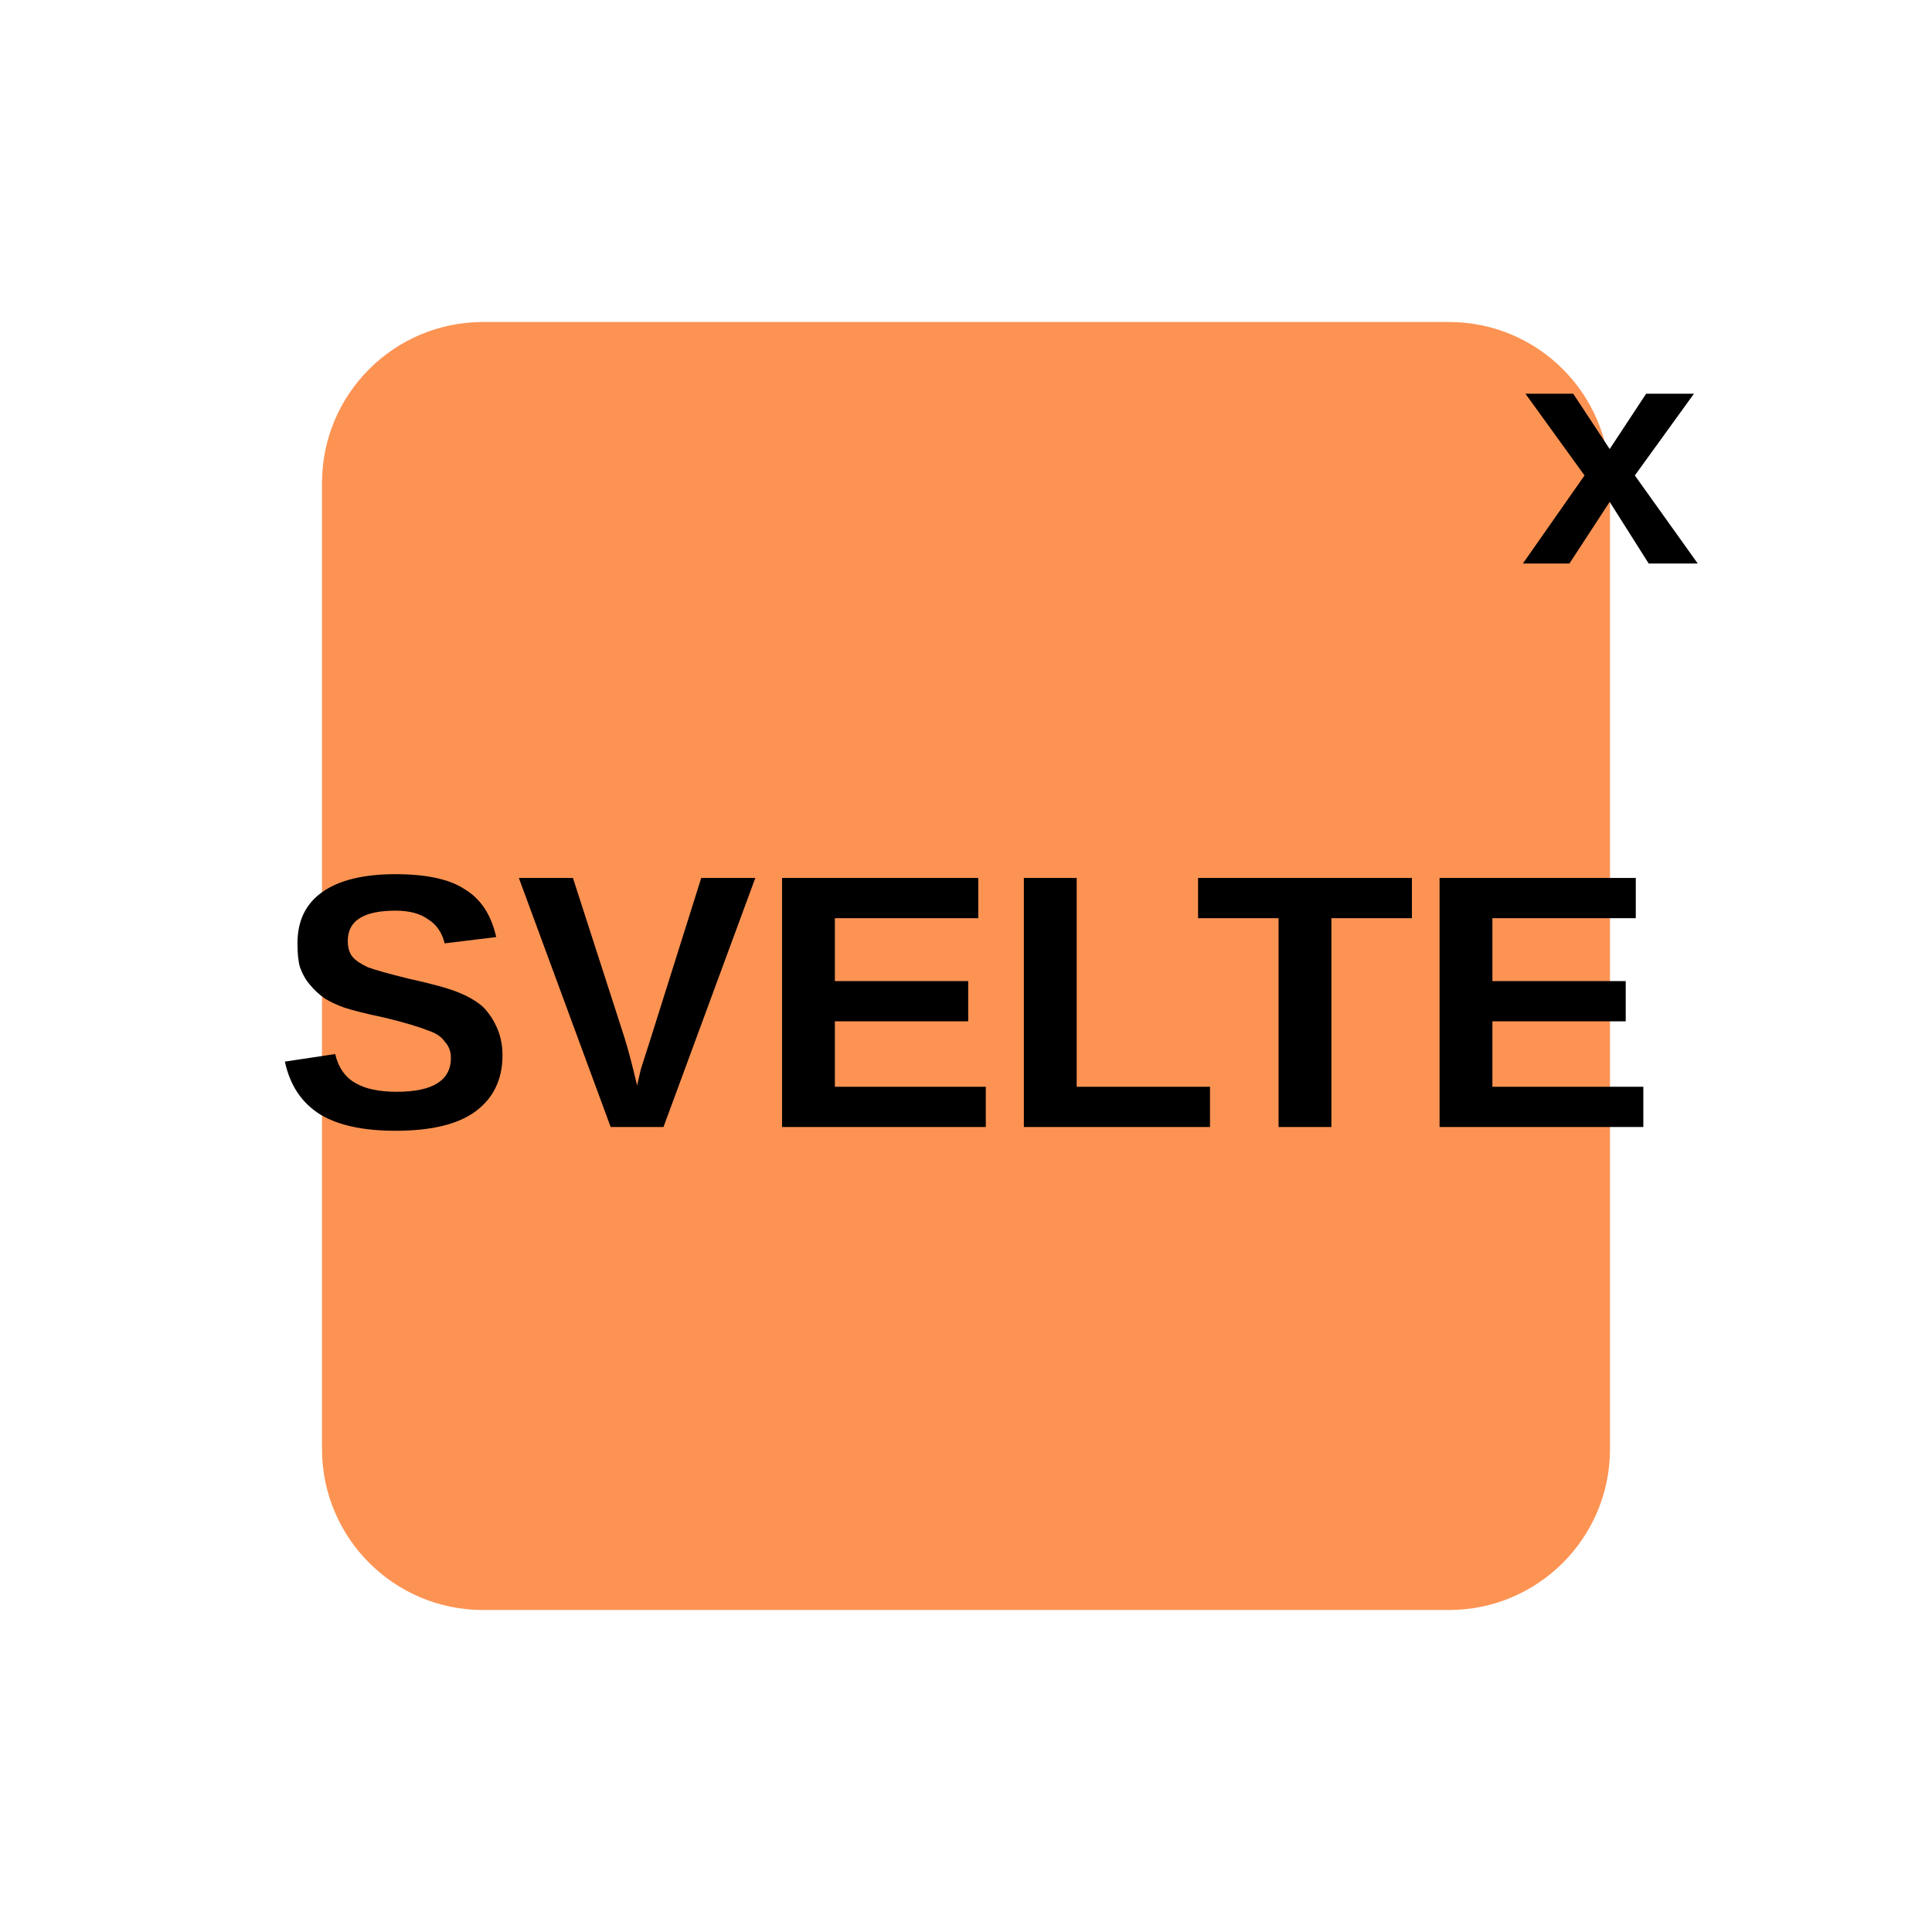
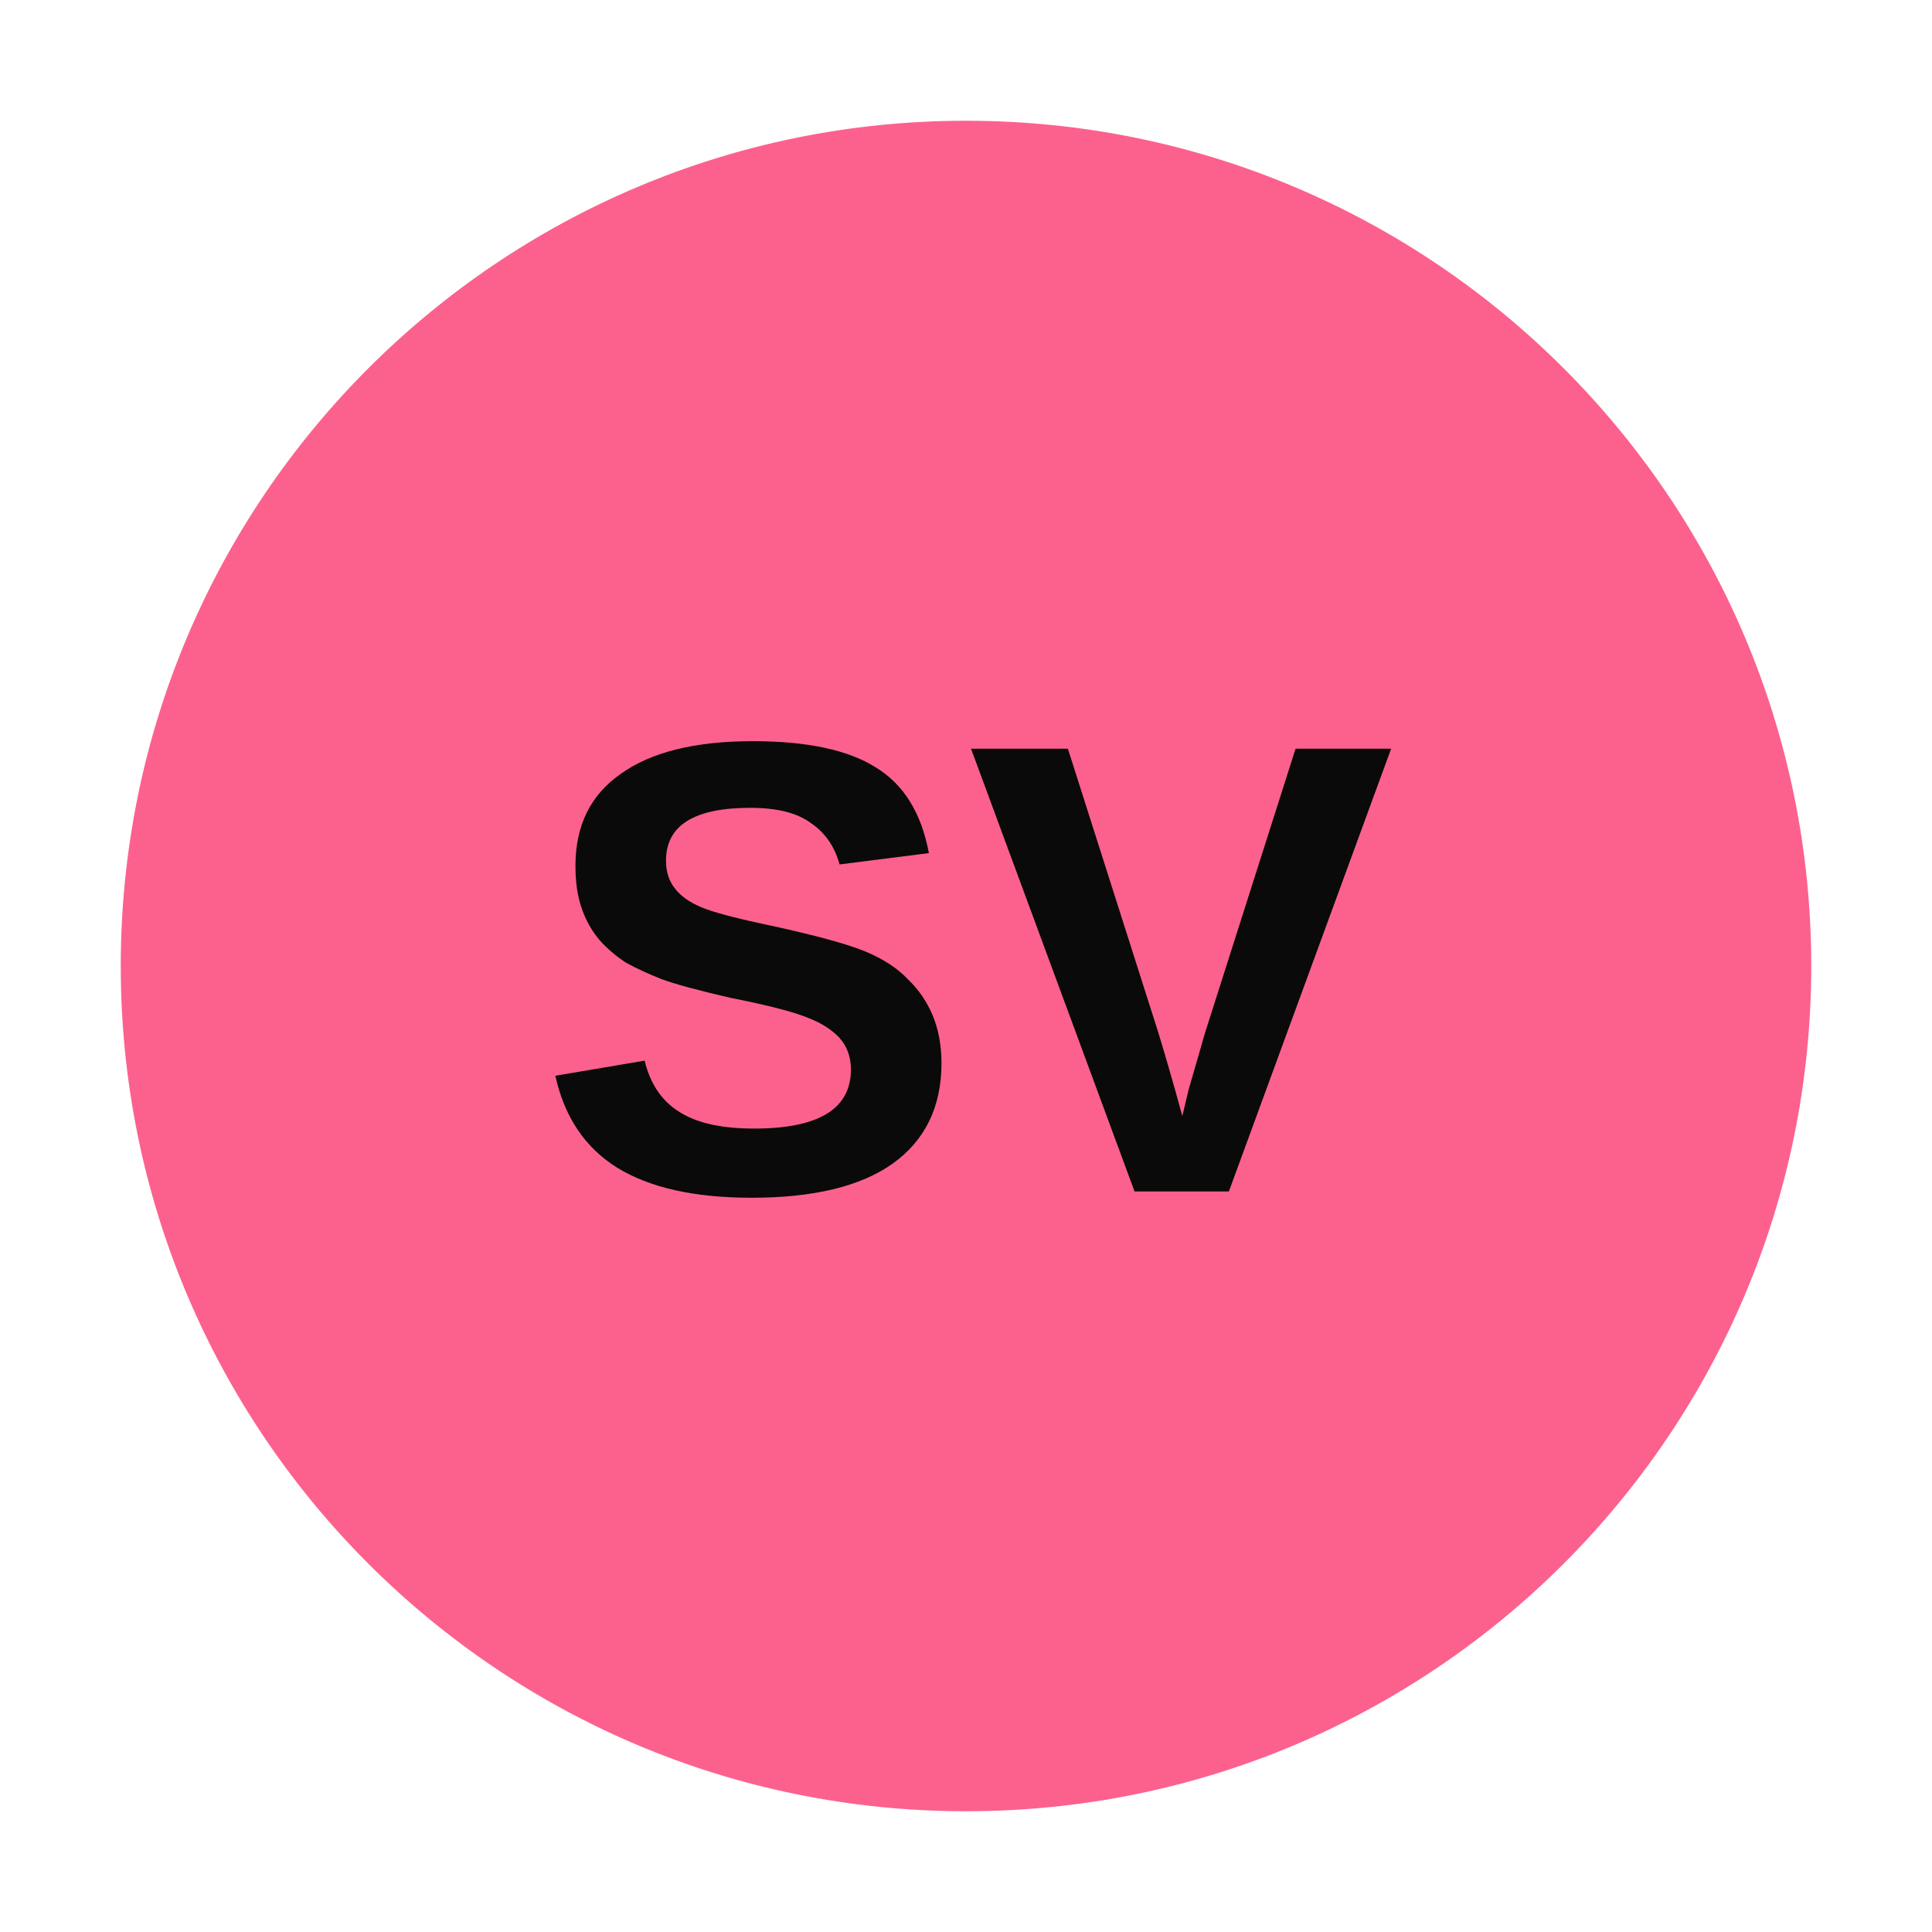
<svg xmlns="http://www.w3.org/2000/svg" viewBox="0 0 24 24" width="16" height="16">
-   <rect x="4" y="4" width="16" height="16" fill="#fd9353" rx="2" ry="2" />
-   <text x="12" y="14" text-anchor="middle" fill="#000000" font-family="Arial, sans-serif" font-size="4.5" font-weight="bold">SVELTE</text>
-   <text x="20" y="7" text-anchor="middle" fill="#000000" font-family="Arial, sans-serif" font-size="4" font-weight="bold">x</text>
+   <circle cx="12" cy="12" r="10.5" fill="#fc618d" />
+   <text x="12" y="14.8" text-anchor="middle" fill="#0a0a0a" font-family="Arial, sans-serif" font-size="8" font-weight="bold">SV</text>
</svg>
